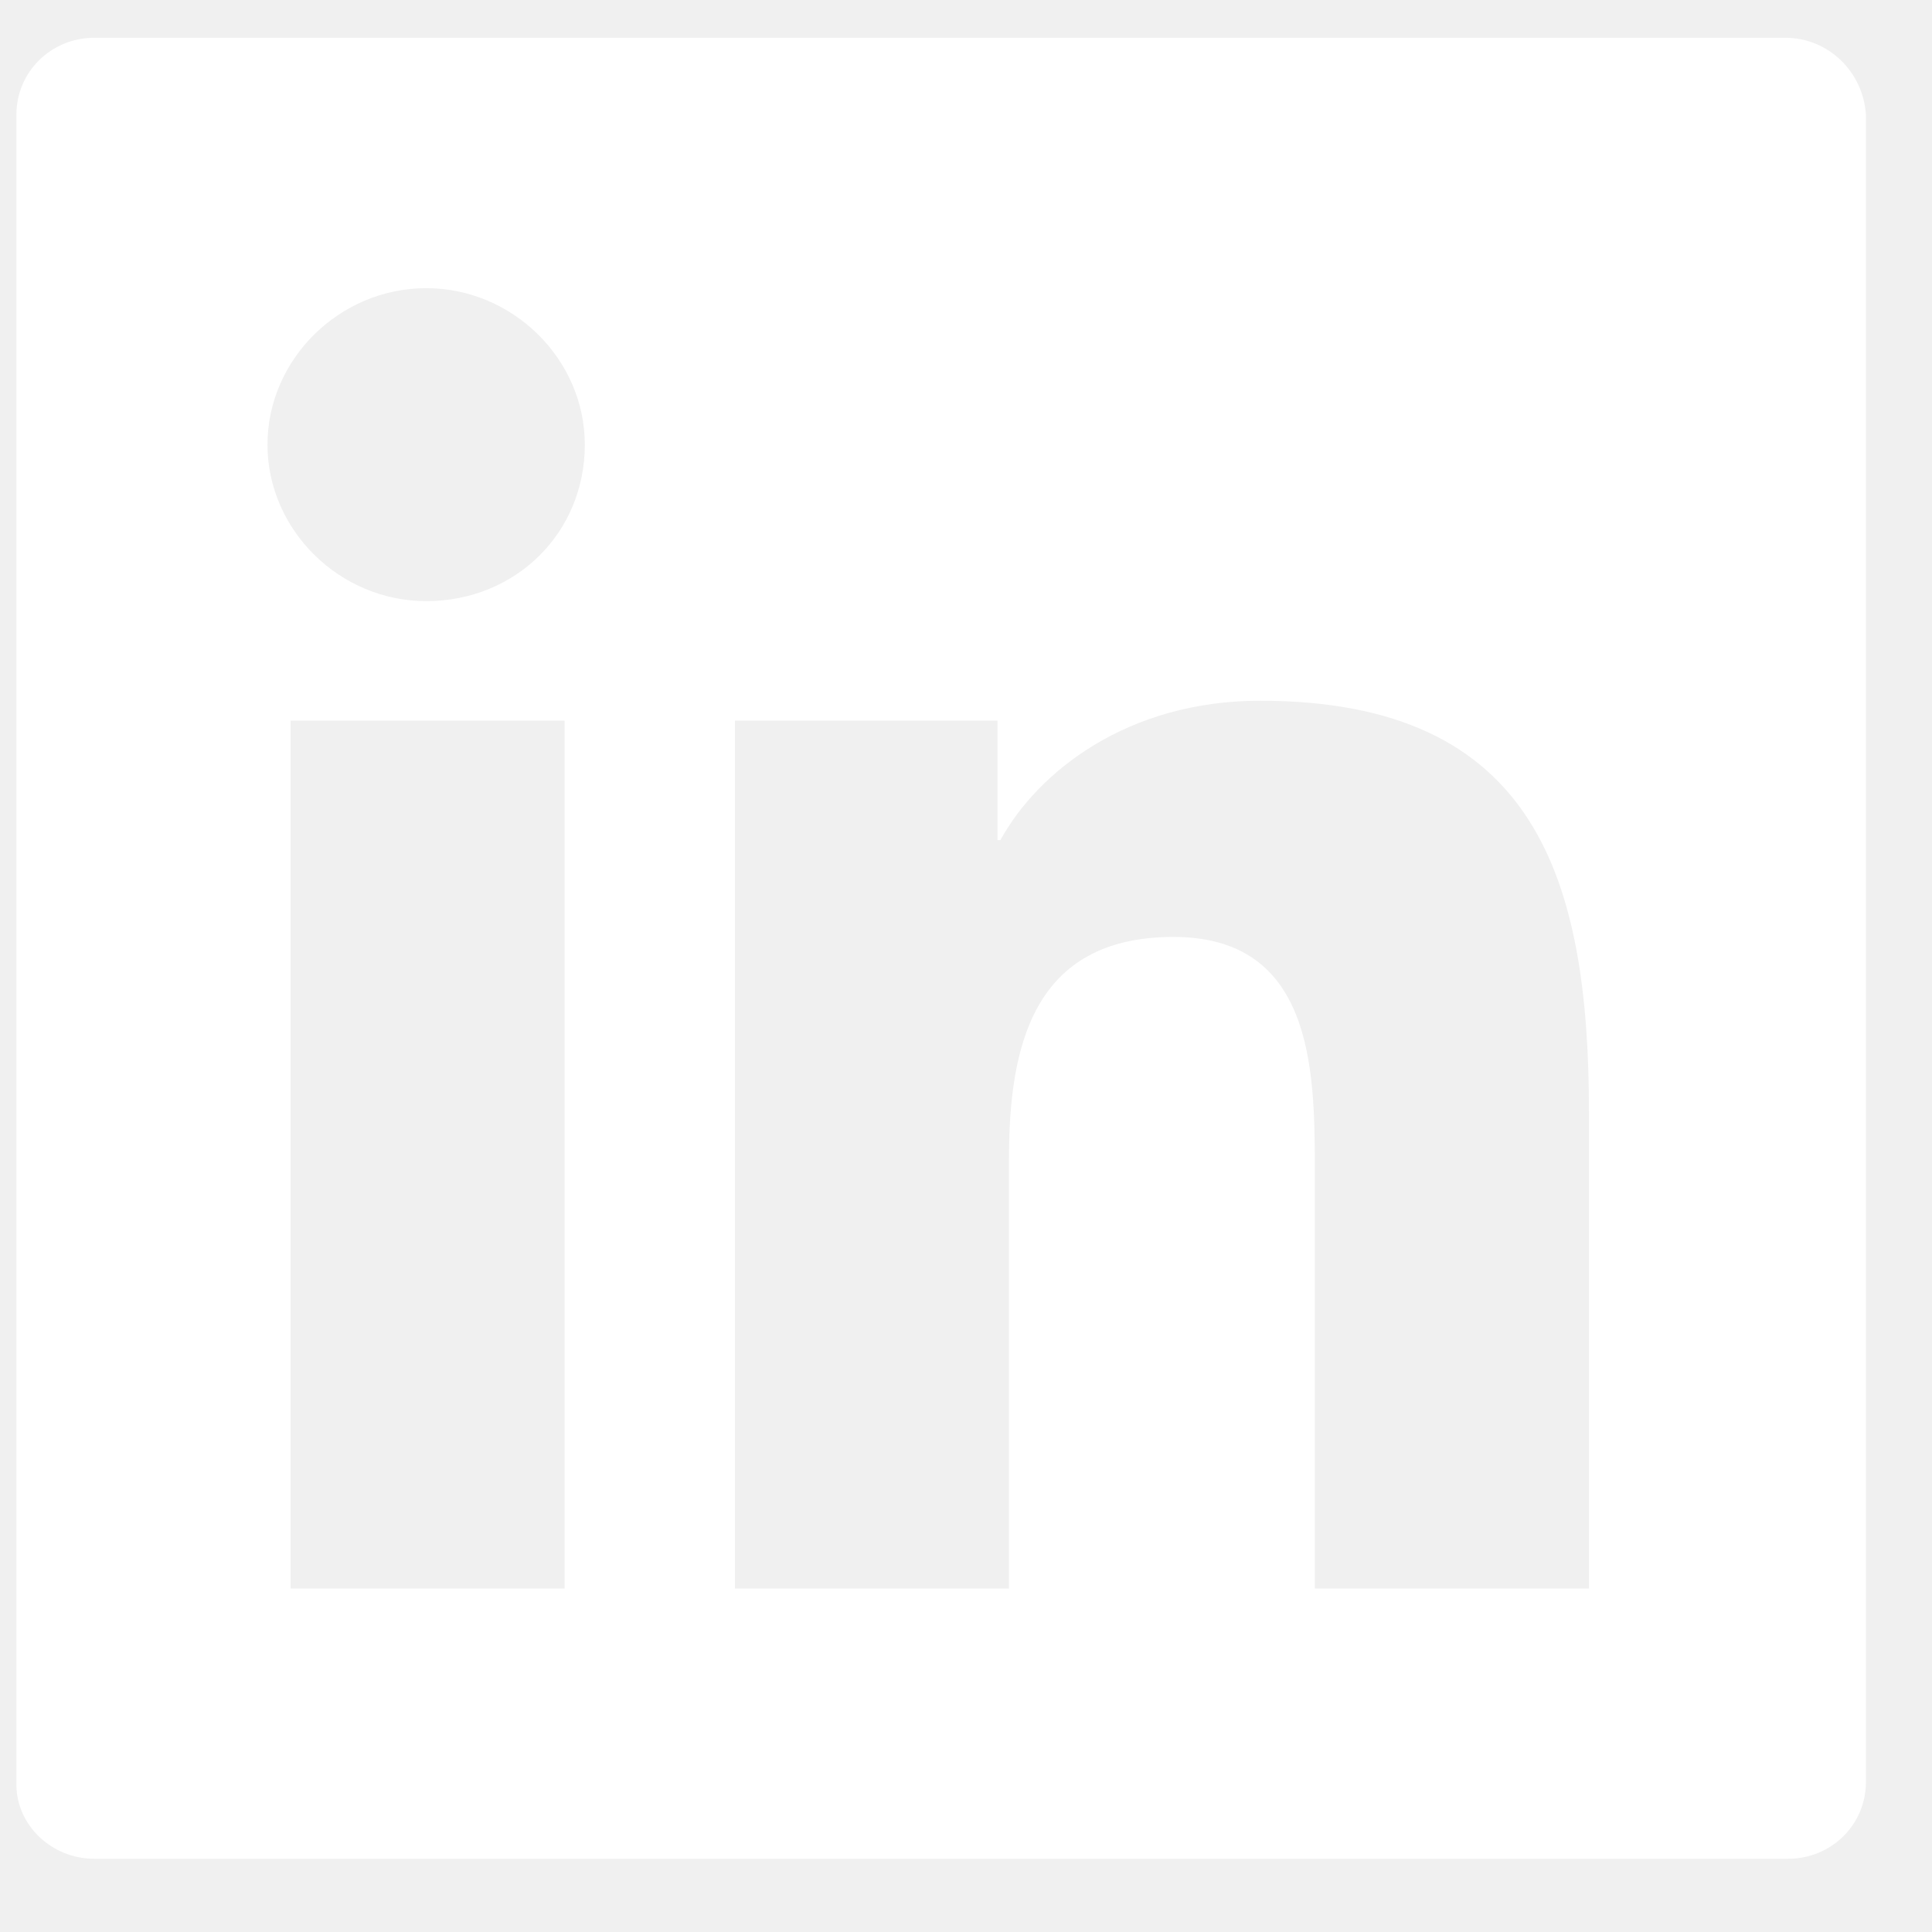
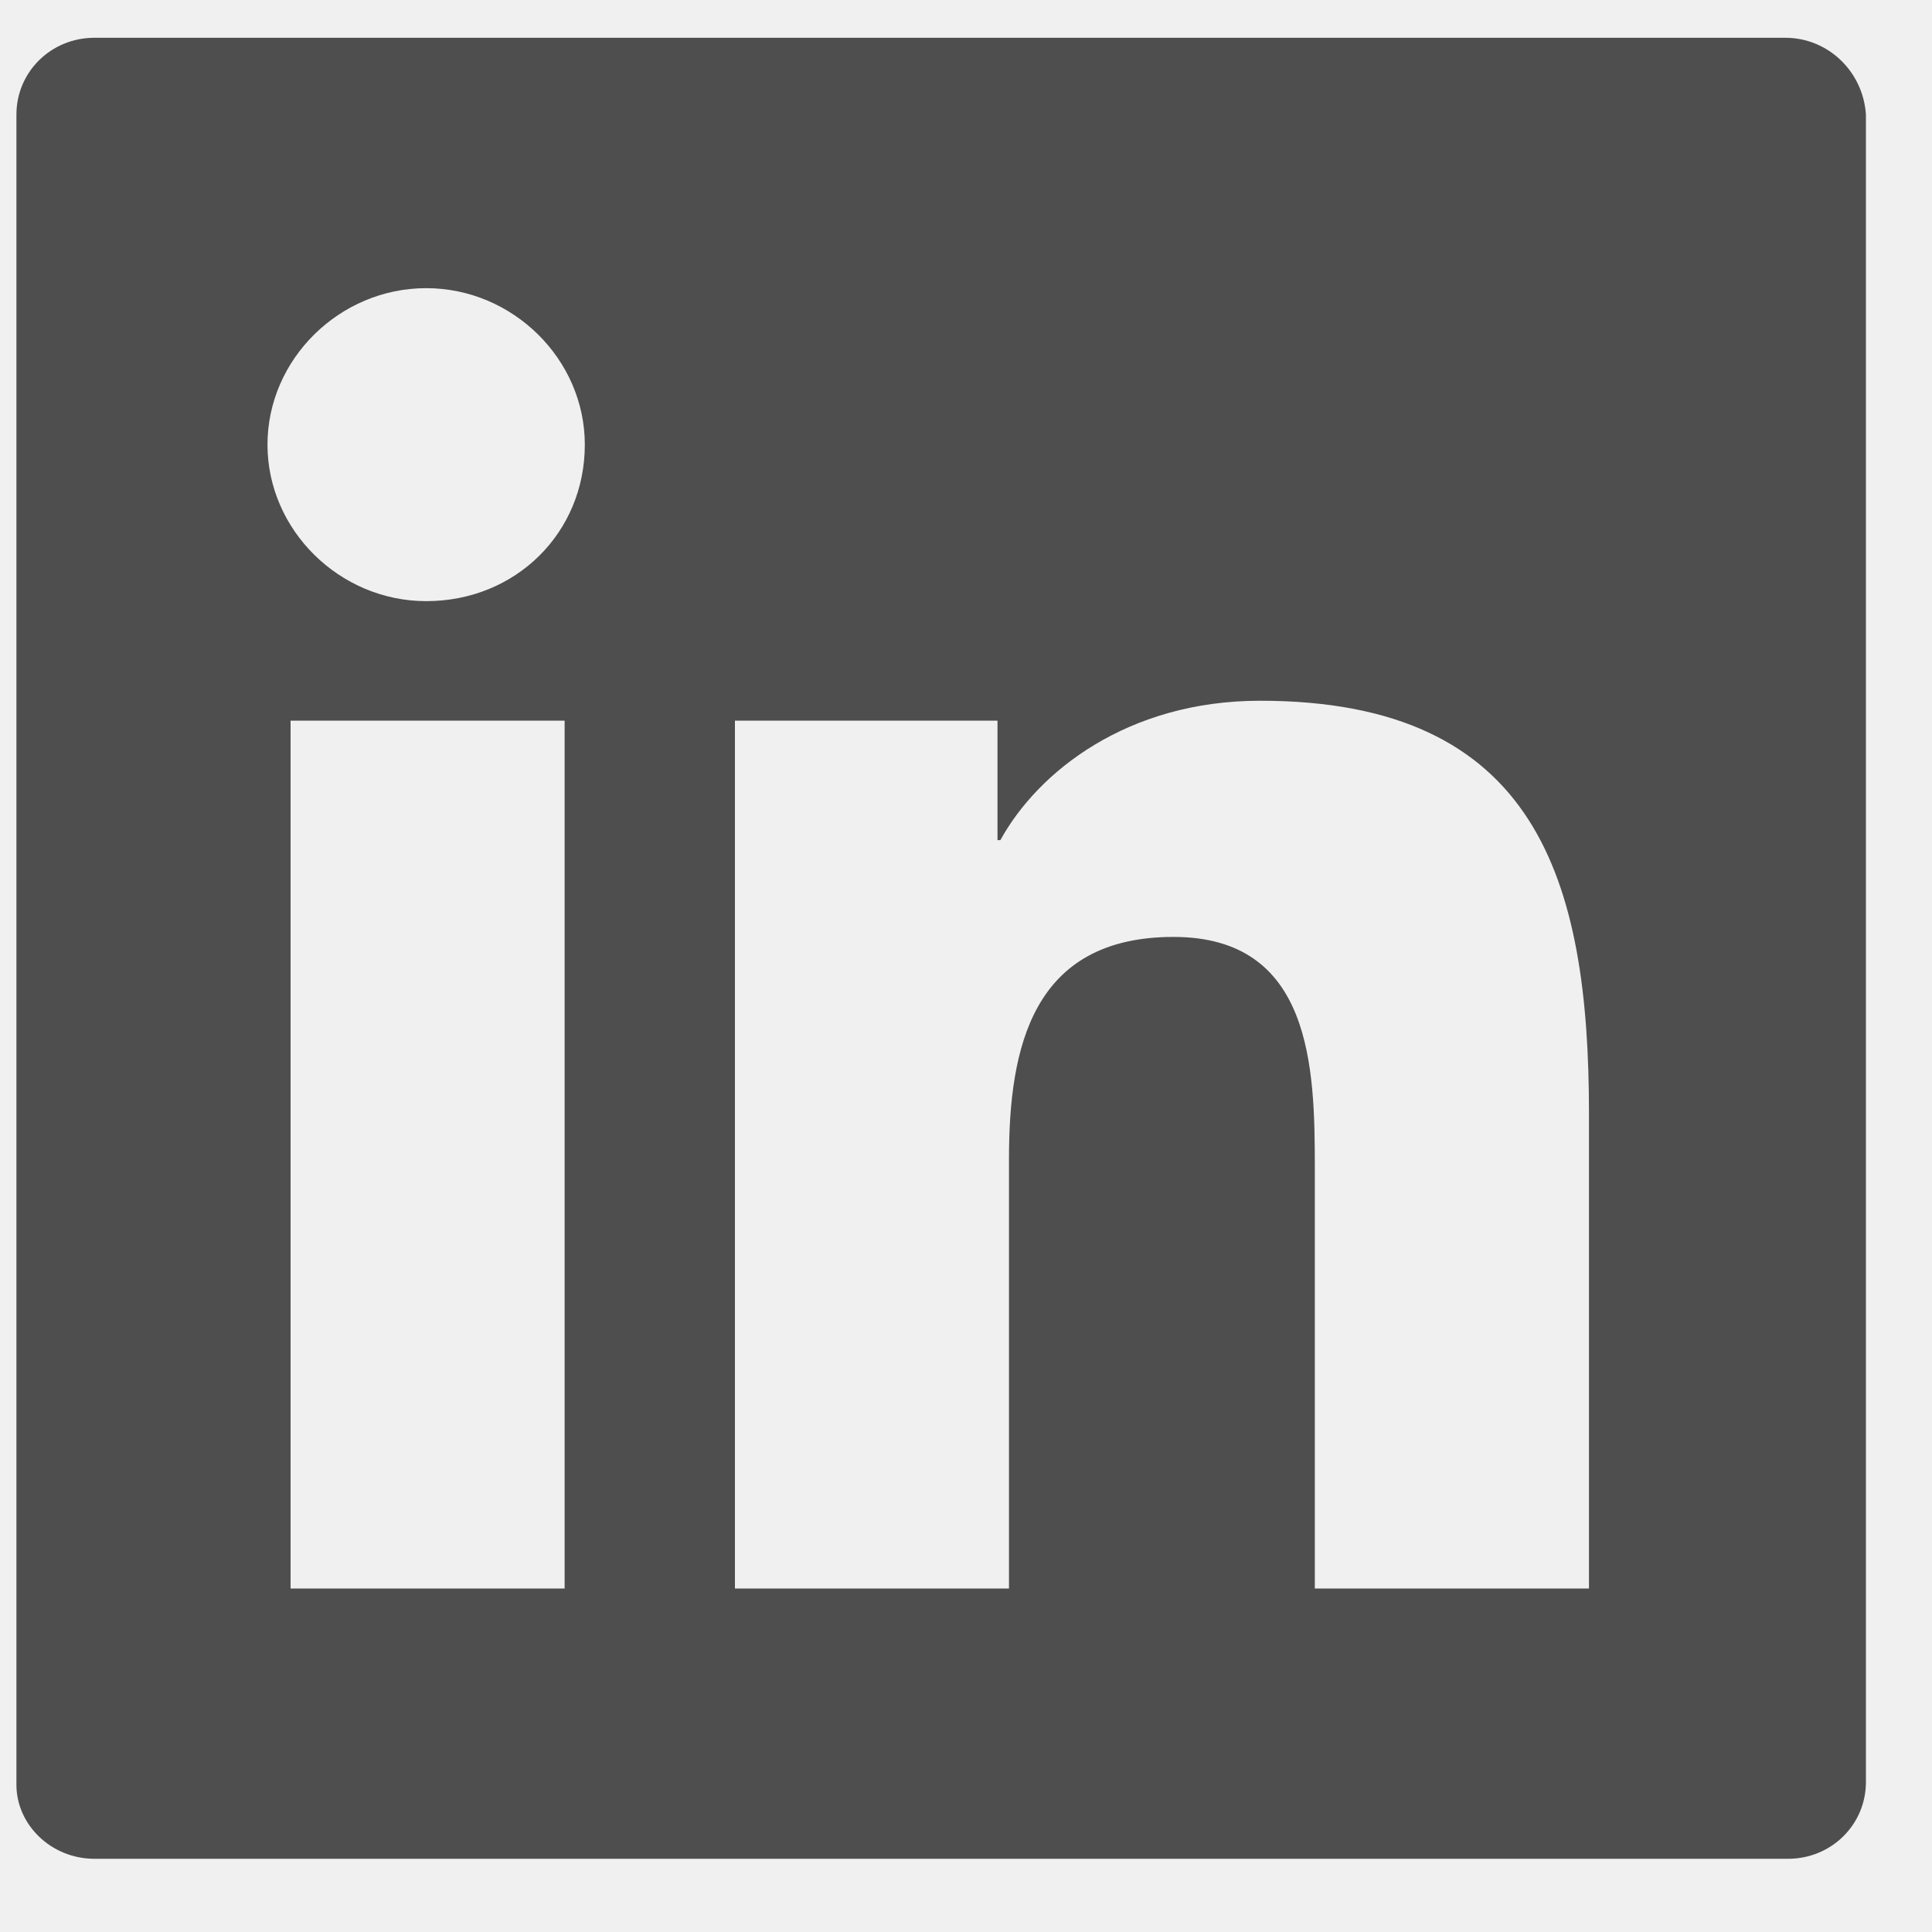
<svg xmlns="http://www.w3.org/2000/svg" width="20" height="20" viewBox="0 0 20 20">
-   <path fill="#FFF" fill-rule="evenodd" d="M18.32,0.307 L0.817,0.307 C0.369,0.307 0.01,0.66 0.01,1.102 L0.01,18.392 C0.01,18.805 0.369,19.158 0.817,19.158 L18.35,19.158 C18.798,19.158 19.156,18.805 19.156,18.363 L19.156,1.102 C19.127,0.66 18.768,0.307 18.32,0.307 Z M5.685,16.36 L2.848,16.36 L2.848,7.376 L5.685,7.376 L5.685,16.36 Z M4.252,6.139 C3.355,6.139 2.609,5.402 2.609,4.519 C2.609,3.635 3.355,2.899 4.252,2.899 C5.148,2.899 5.894,3.635 5.894,4.519 C5.894,5.432 5.178,6.139 4.252,6.139 Z M16.289,16.36 L13.451,16.36 L13.451,12 C13.451,10.969 13.421,9.615 11.988,9.615 C10.524,9.615 10.285,10.763 10.285,11.912 L10.285,16.36 L7.448,16.36 L7.448,7.376 L10.166,7.376 L10.166,8.613 L10.196,8.613 C10.584,7.906 11.51,7.17 12.884,7.17 C15.751,7.17 16.289,9.025 16.289,11.441 L16.289,16.36 Z" transform="translate(.16 .084)" />
+   <path fill="#4e4e4e" fill-rule="evenodd" d="M18.32,0.307 L0.817,0.307 C0.369,0.307 0.01,0.66 0.01,1.102 L0.01,18.392 C0.01,18.805 0.369,19.158 0.817,19.158 L18.35,19.158 C18.798,19.158 19.156,18.805 19.156,18.363 L19.156,1.102 C19.127,0.66 18.768,0.307 18.32,0.307 Z M5.685,16.36 L2.848,16.36 L2.848,7.376 L5.685,7.376 L5.685,16.36 Z M4.252,6.139 C3.355,6.139 2.609,5.402 2.609,4.519 C2.609,3.635 3.355,2.899 4.252,2.899 C5.148,2.899 5.894,3.635 5.894,4.519 C5.894,5.432 5.178,6.139 4.252,6.139 Z M16.289,16.36 L13.451,16.36 L13.451,12 C13.451,10.969 13.421,9.615 11.988,9.615 C10.524,9.615 10.285,10.763 10.285,11.912 L10.285,16.36 L7.448,16.36 L7.448,7.376 L10.166,7.376 L10.166,8.613 L10.196,8.613 C10.584,7.906 11.51,7.17 12.884,7.17 C15.751,7.17 16.289,9.025 16.289,11.441 L16.289,16.36 Z" transform="translate(.16 .084)" />
</svg>
